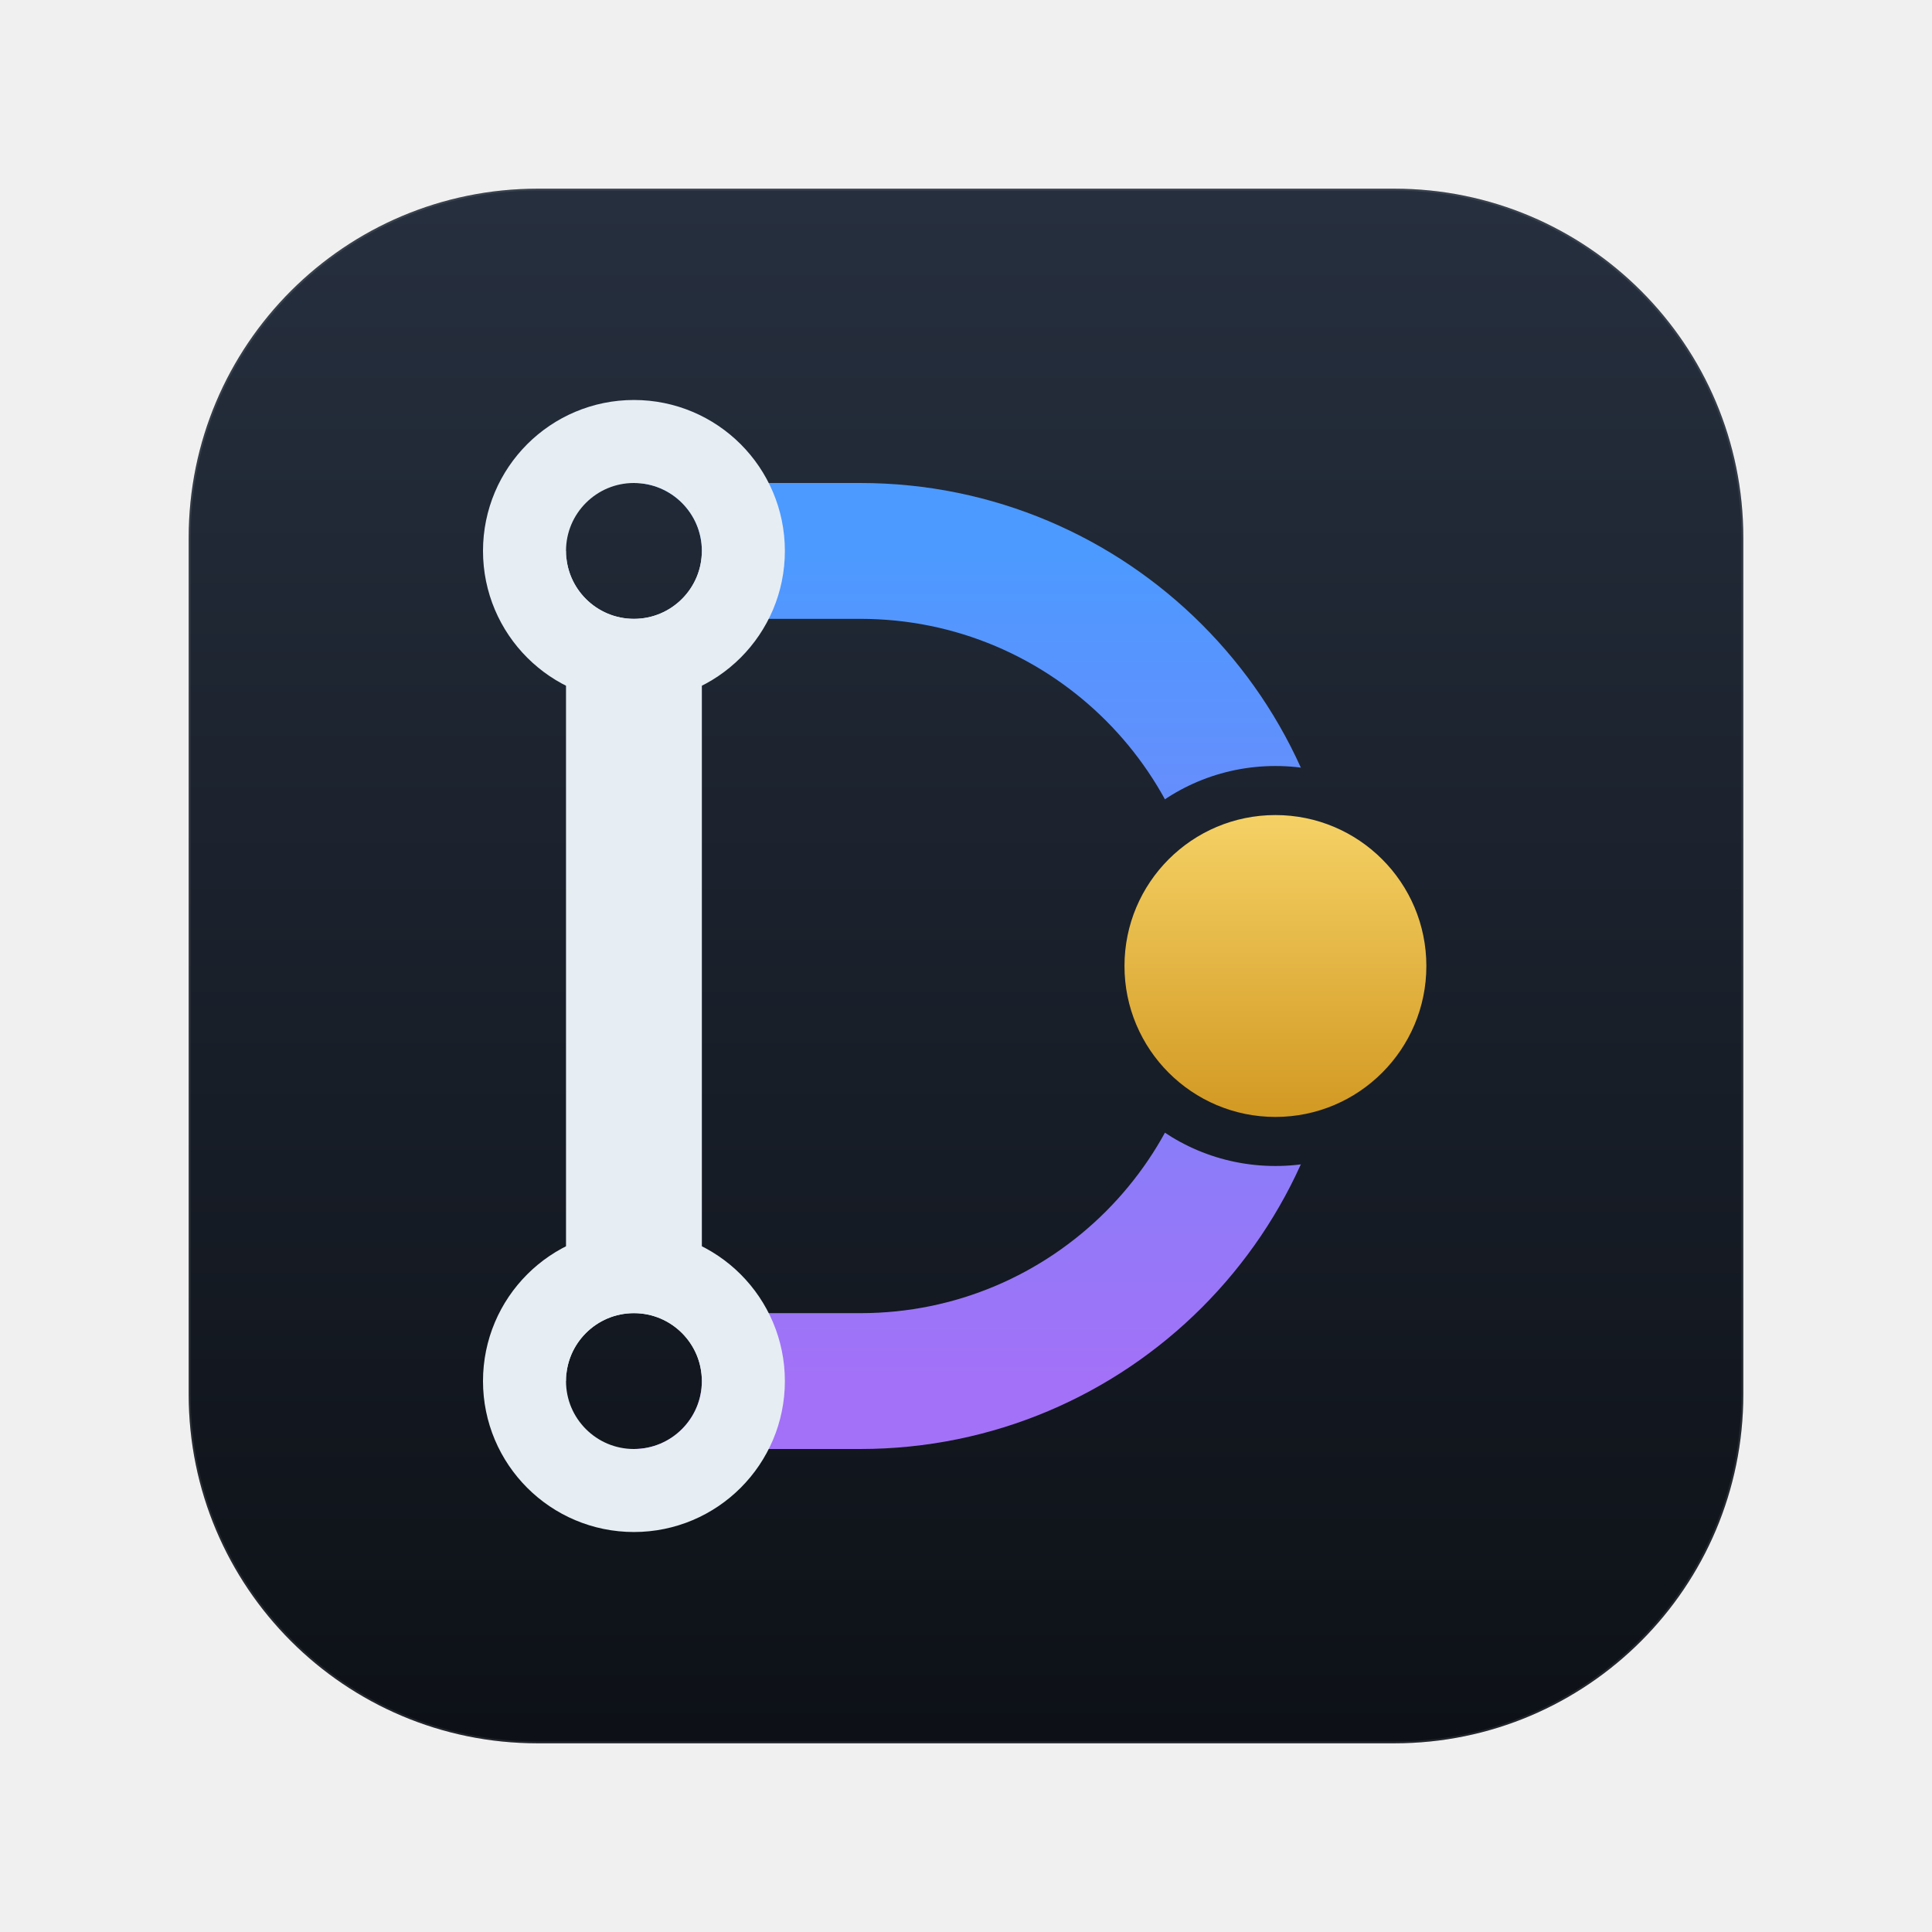
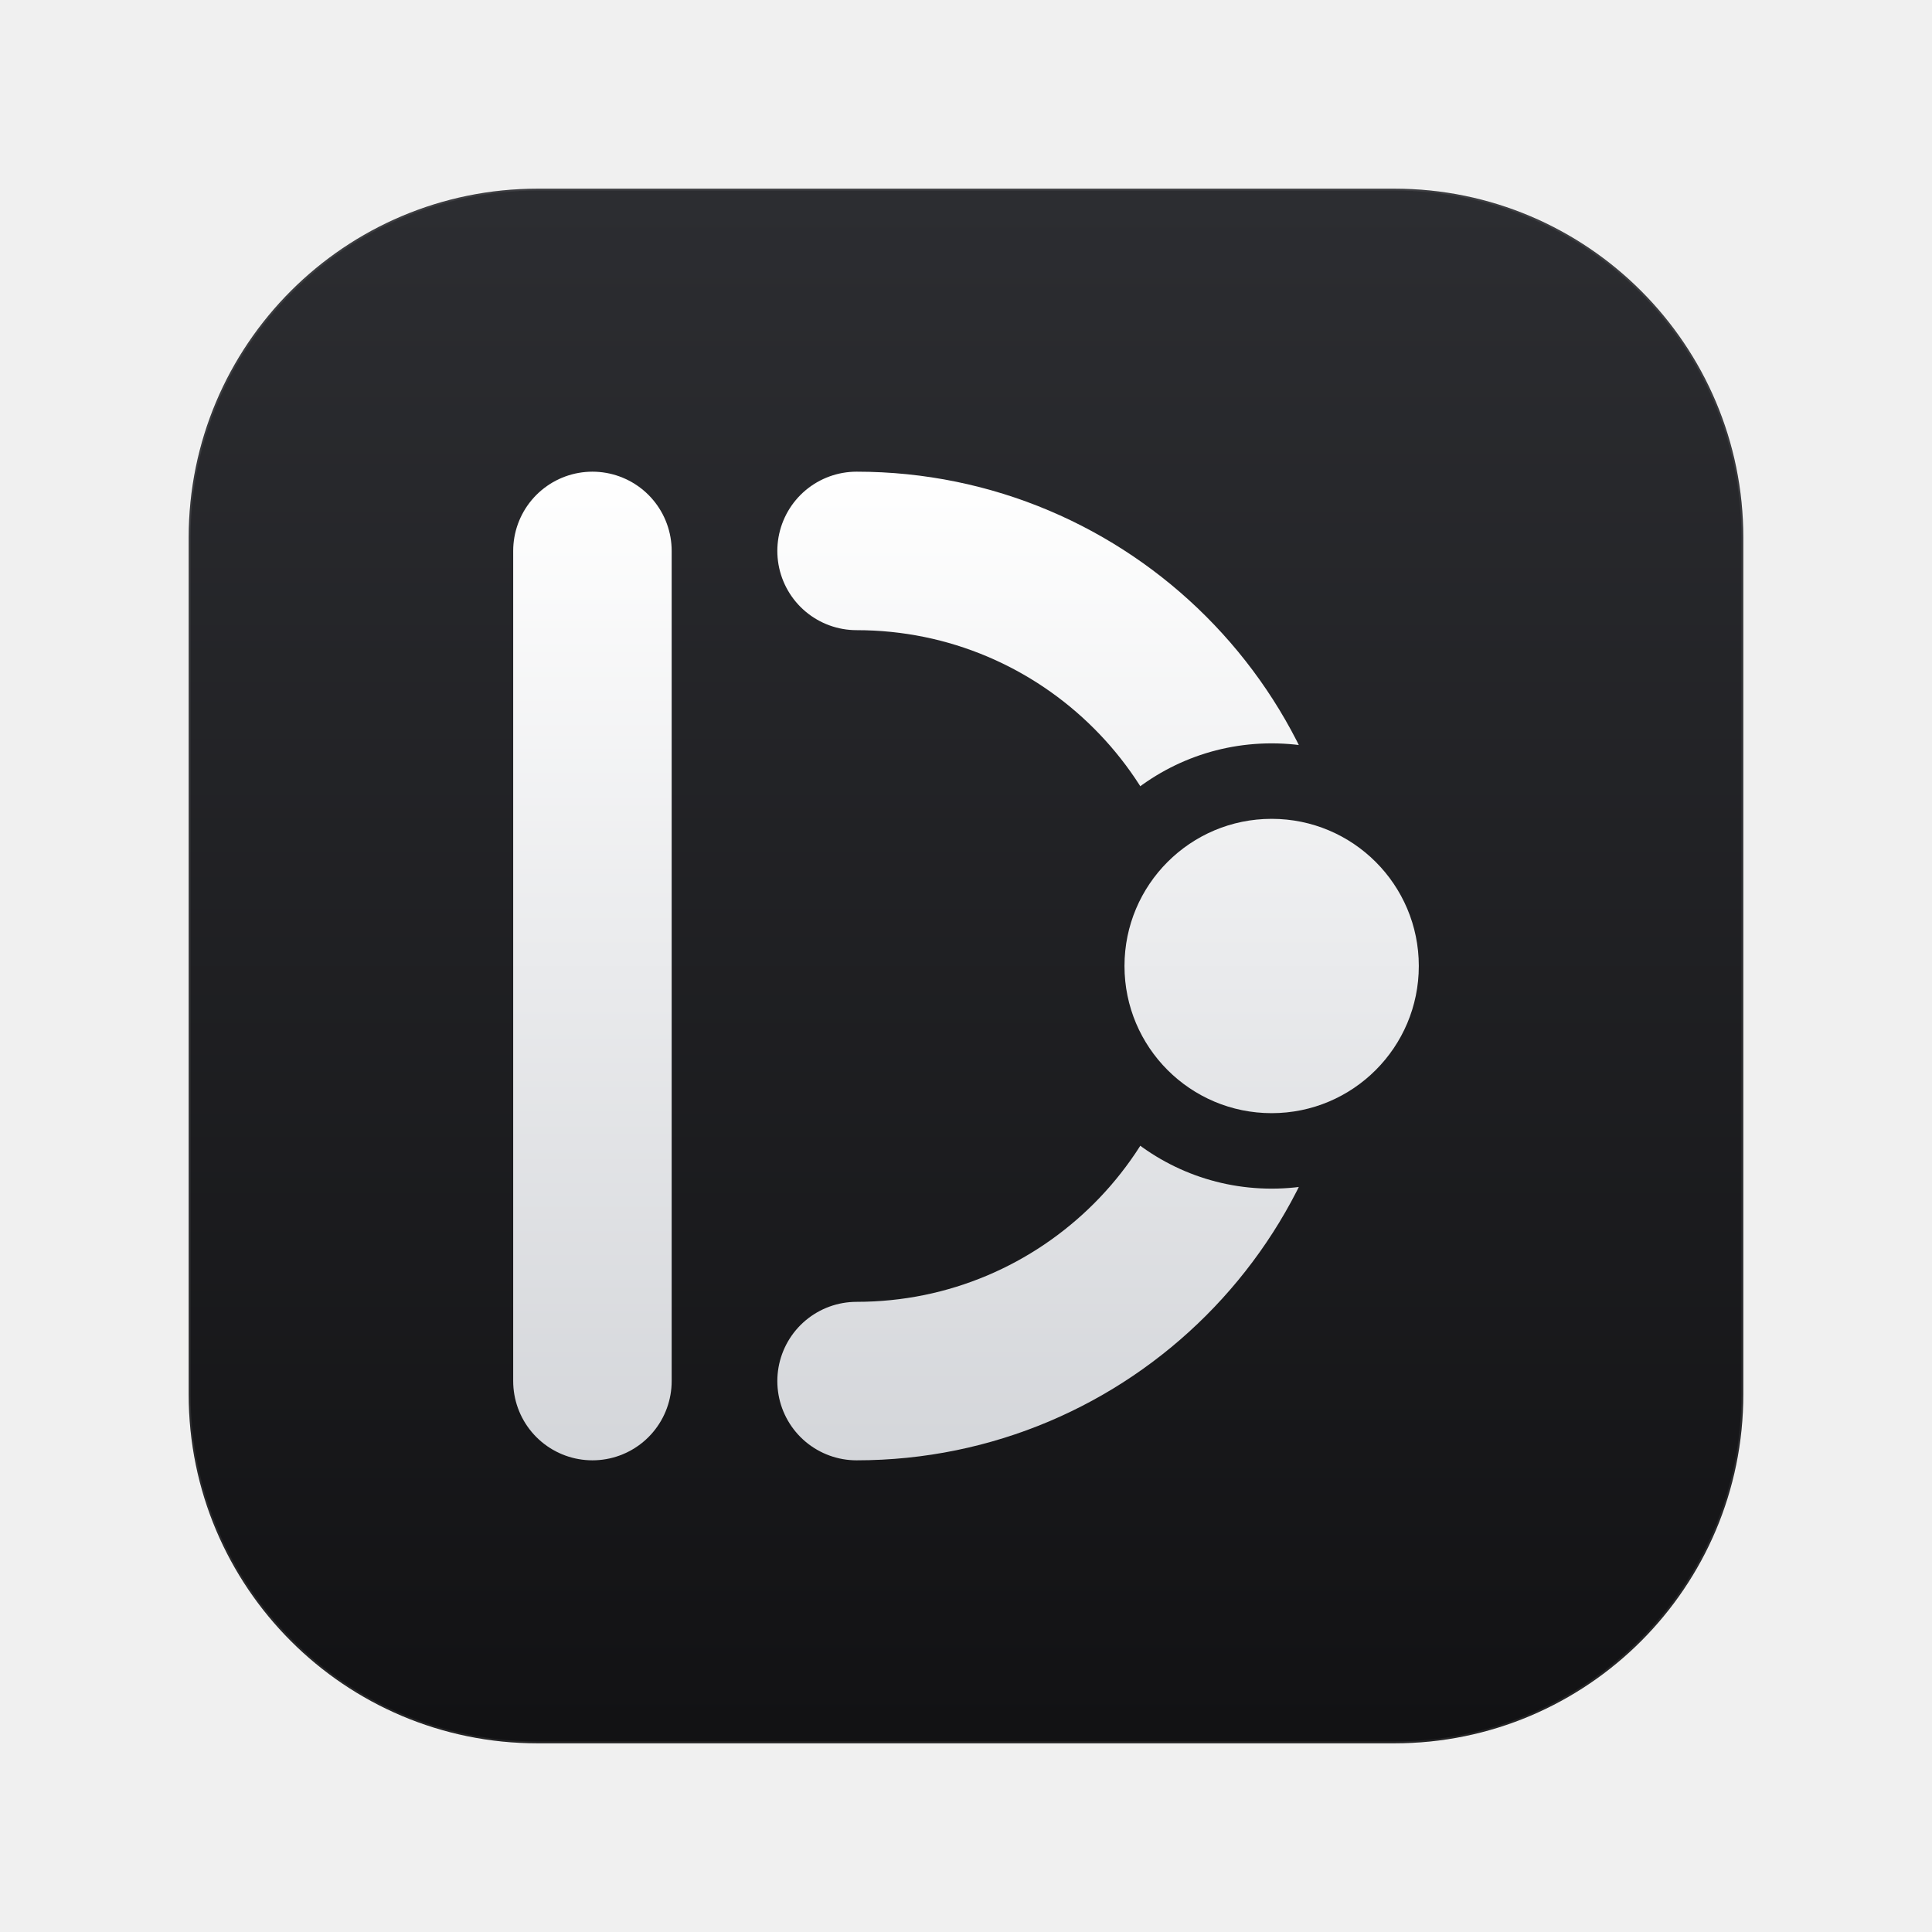
<svg xmlns="http://www.w3.org/2000/svg" width="1024" height="1024" viewBox="0 0 1024 1024">
  <defs>
    <linearGradient id="bg" x1="0" y1="0" x2="0" y2="1">
-       <stop offset="0" stop-color="#262f3e" />
-       <stop offset="1" stop-color="#0d1117" />
+       <stop offset="0" stop-color="#2c2d31" />
+       <stop offset="1" stop-color="#121214" />
    </linearGradient>
-     <linearGradient id="branch" gradientUnits="userSpaceOnUse" x1="0" y1="292" x2="0" y2="732">
-       <stop offset="0" stop-color="#4c9aff" />
-       <stop offset="1" stop-color="#a371f7" />
+     <linearGradient id="glyph" gradientUnits="userSpaceOnUse" x1="0" y1="250" x2="0" y2="774">
+       <stop offset="0" stop-color="#fff" />
+       <stop offset="1" stop-color="#d4d6da" />
    </linearGradient>
-     <linearGradient id="pending" x1="0" y1="0" x2="0" y2="1">
-       <stop offset="0" stop-color="#f5d165" />
-       <stop offset="1" stop-color="#d29922" />
-     </linearGradient>
-     <mask id="gaps" maskUnits="userSpaceOnUse" x="0" y="0" width="1024" height="1024">
+     <mask id="gap" maskUnits="userSpaceOnUse" x="0" y="0" width="1024" height="1024">
      <rect width="1024" height="1024" fill="#fff" />
-       <circle cx="676" cy="512" r="106" />
-       <circle cx="336" cy="292" r="36" />
-       <circle cx="336" cy="732" r="36" />
+       <circle cx="674" cy="512" r="118" />
    </mask>
  </defs>
  <rect x="100" y="100" width="824" height="824" rx="185" fill="url(#bg)" />
-   <rect x="100.5" y="100.5" width="823" height="823" rx="184.5" fill="none" stroke="#fff" stroke-opacity=".09" />
-   <g fill="none" stroke-width="72" mask="url(#gaps)">
-     <path d="M336 292H456A220 220 0 0 1 456 732H336" stroke="url(#branch)" />
-     <path d="M336 292V732" stroke="#e6edf3" />
+   <rect x="100.5" y="100.5" width="823" height="823" rx="184.5" fill="none" stroke="#fff" stroke-opacity=".08" />
+   <g fill="none" stroke="url(#glyph)" stroke-width="84" stroke-linecap="round">
+     <path d="M314 292V732" />
+     <path d="M454 292A220 220 0 0 1 454 732" mask="url(#gap)" />
  </g>
-   <g fill="none" stroke="#e6edf3" stroke-width="44">
-     <circle cx="336" cy="292" r="58" />
-     <circle cx="336" cy="732" r="58" />
-   </g>
-   <circle cx="676" cy="512" r="80" fill="url(#pending)" />
+   <circle cx="674" cy="512" r="78" fill="url(#glyph)" />
</svg>
